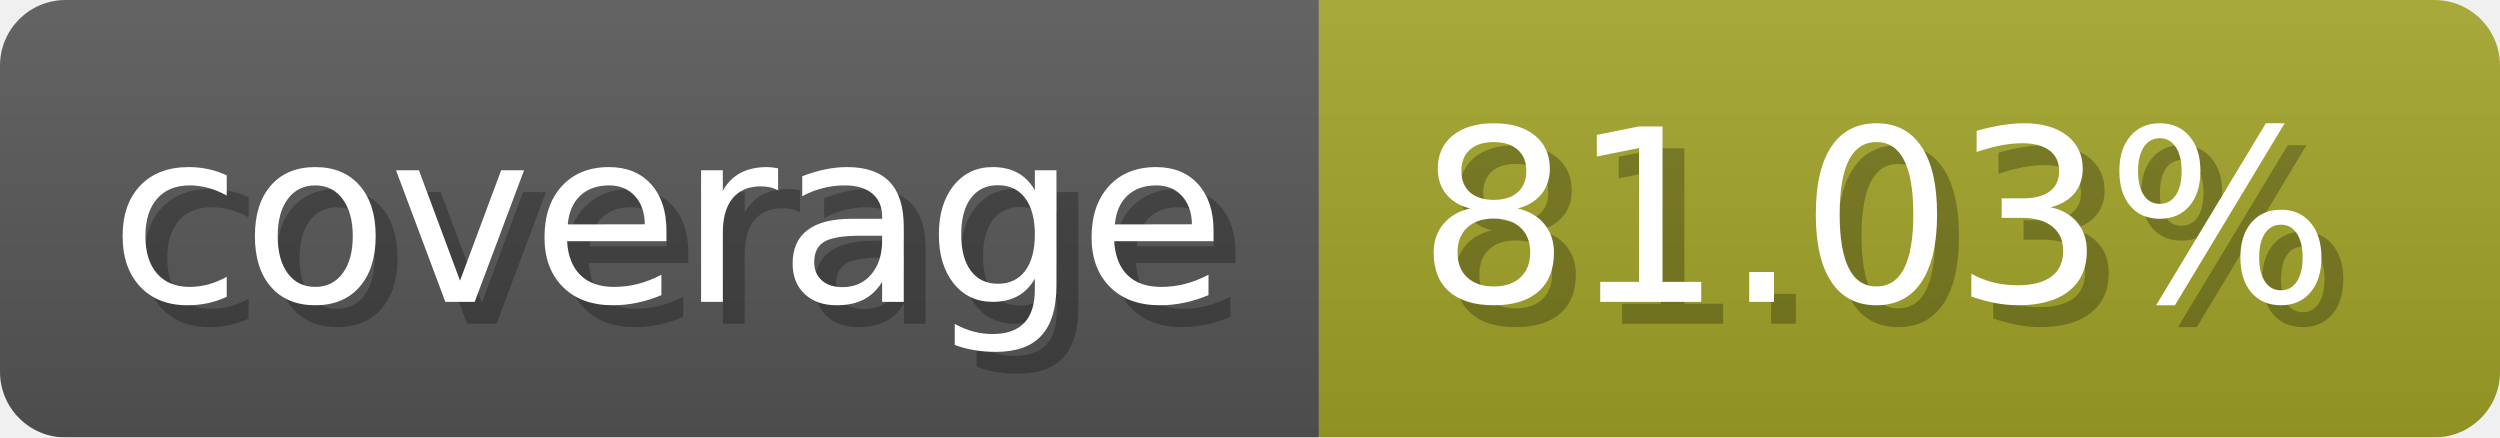
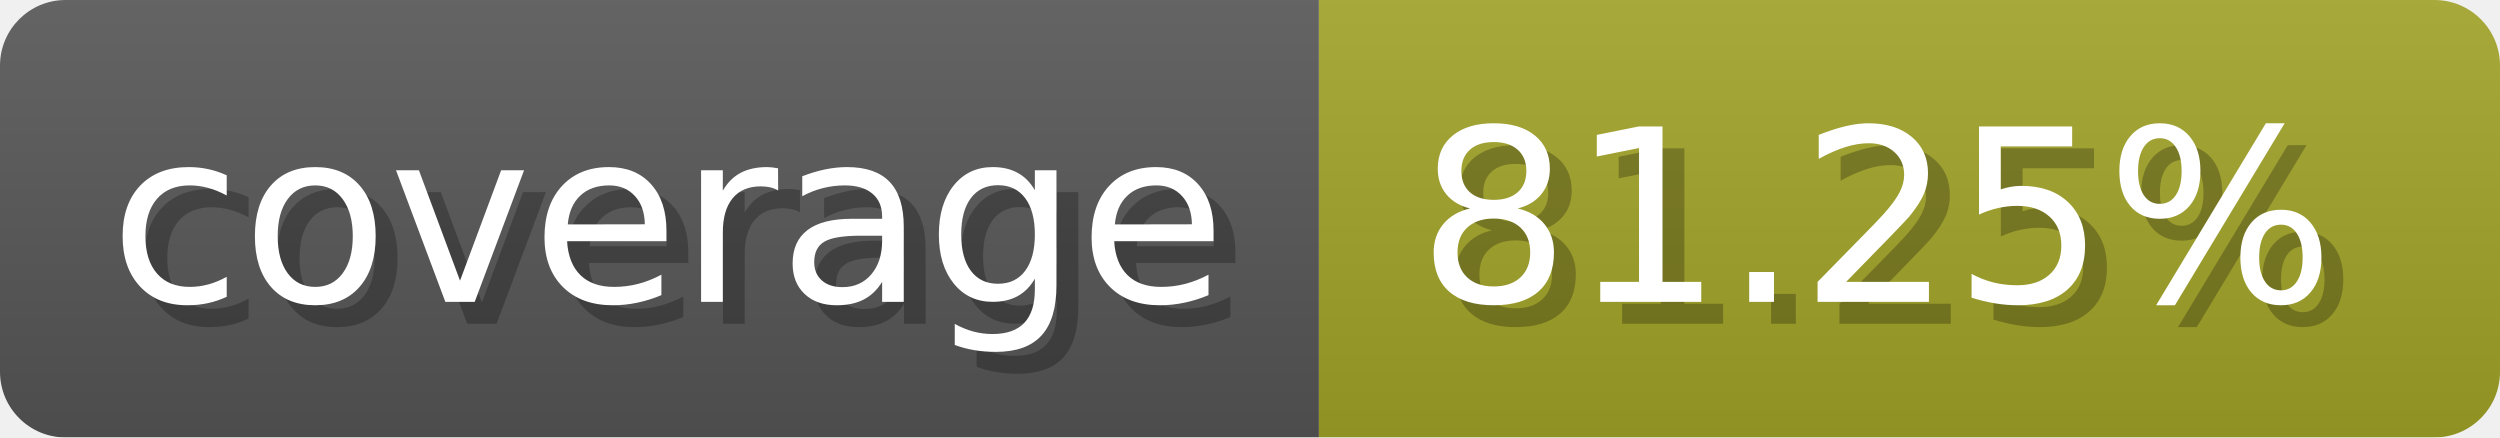
- <svg xmlns="http://www.w3.org/2000/svg" width="114.3" height="20" viewBox="0 0 1143 200" role="img" aria-label="coverage: 81.03%">
-   <linearGradient id="wAevS" x2="0" y2="100%">
+ <svg xmlns="http://www.w3.org/2000/svg" width="114.3" height="20" viewBox="0 0 1143 200" role="img" aria-label="coverage: 81.25%">
+   <linearGradient id="TTLPZ" x2="0" y2="100%">
    <stop offset="0" stop-opacity=".1" stop-color="#EEE" />
    <stop offset="1" stop-opacity=".1" />
  </linearGradient>
-   <mask id="rCjHA">
+   <mask id="rdpnV">
    <rect width="1143" height="200" rx="30" fill="#FFF" />
  </mask>
-   <g mask="url(#rCjHA)">
+   <g mask="url(#rdpnV)">
    <rect width="603" height="200" fill="#555" />
    <rect width="540" height="200" fill="#a0a127" x="603" />
-     <rect width="1143" height="200" fill="url(#wAevS)" />
+     <rect width="1143" height="200" fill="url(#TTLPZ)" />
  </g>
  <g aria-hidden="true" fill="#fff" text-anchor="start" font-family="Verdana,DejaVu Sans,sans-serif" font-size="110">
    <text x="60" y="148" textLength="503" fill="#000" opacity="0.25">coverage</text>
    <text x="50" y="138" textLength="503">coverage</text>
-     <text x="658" y="148" textLength="440" fill="#000" opacity="0.25">81.03%</text>
-     <text x="648" y="138" textLength="440">81.03%</text>
+     <text x="658" y="148" textLength="440" fill="#000" opacity="0.25">81.25%</text>
+     <text x="648" y="138" textLength="440">81.25%</text>
  </g>
</svg>
